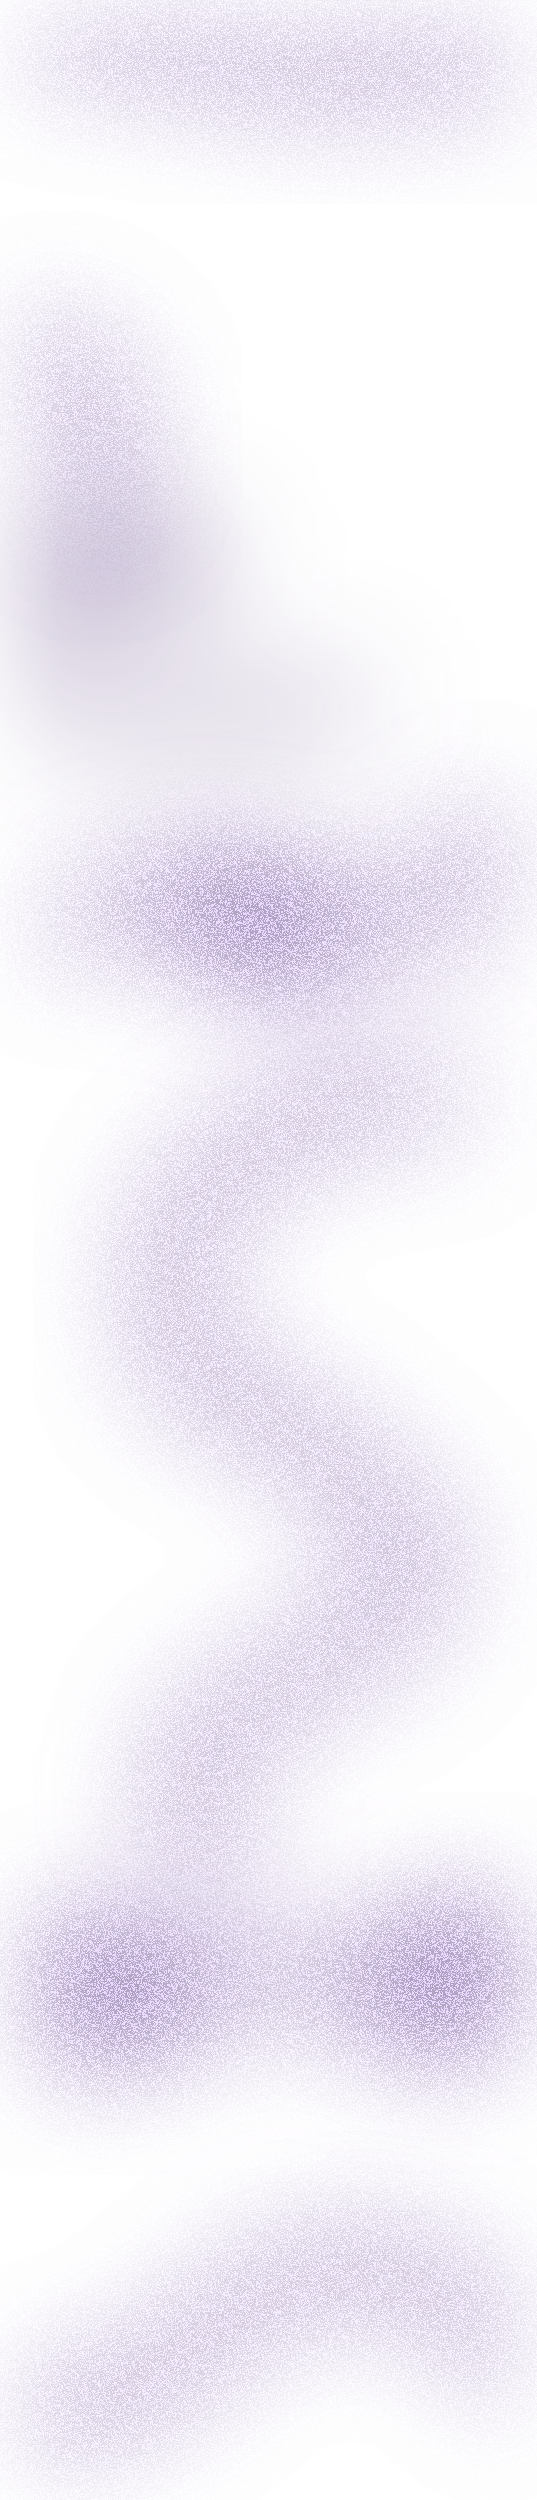
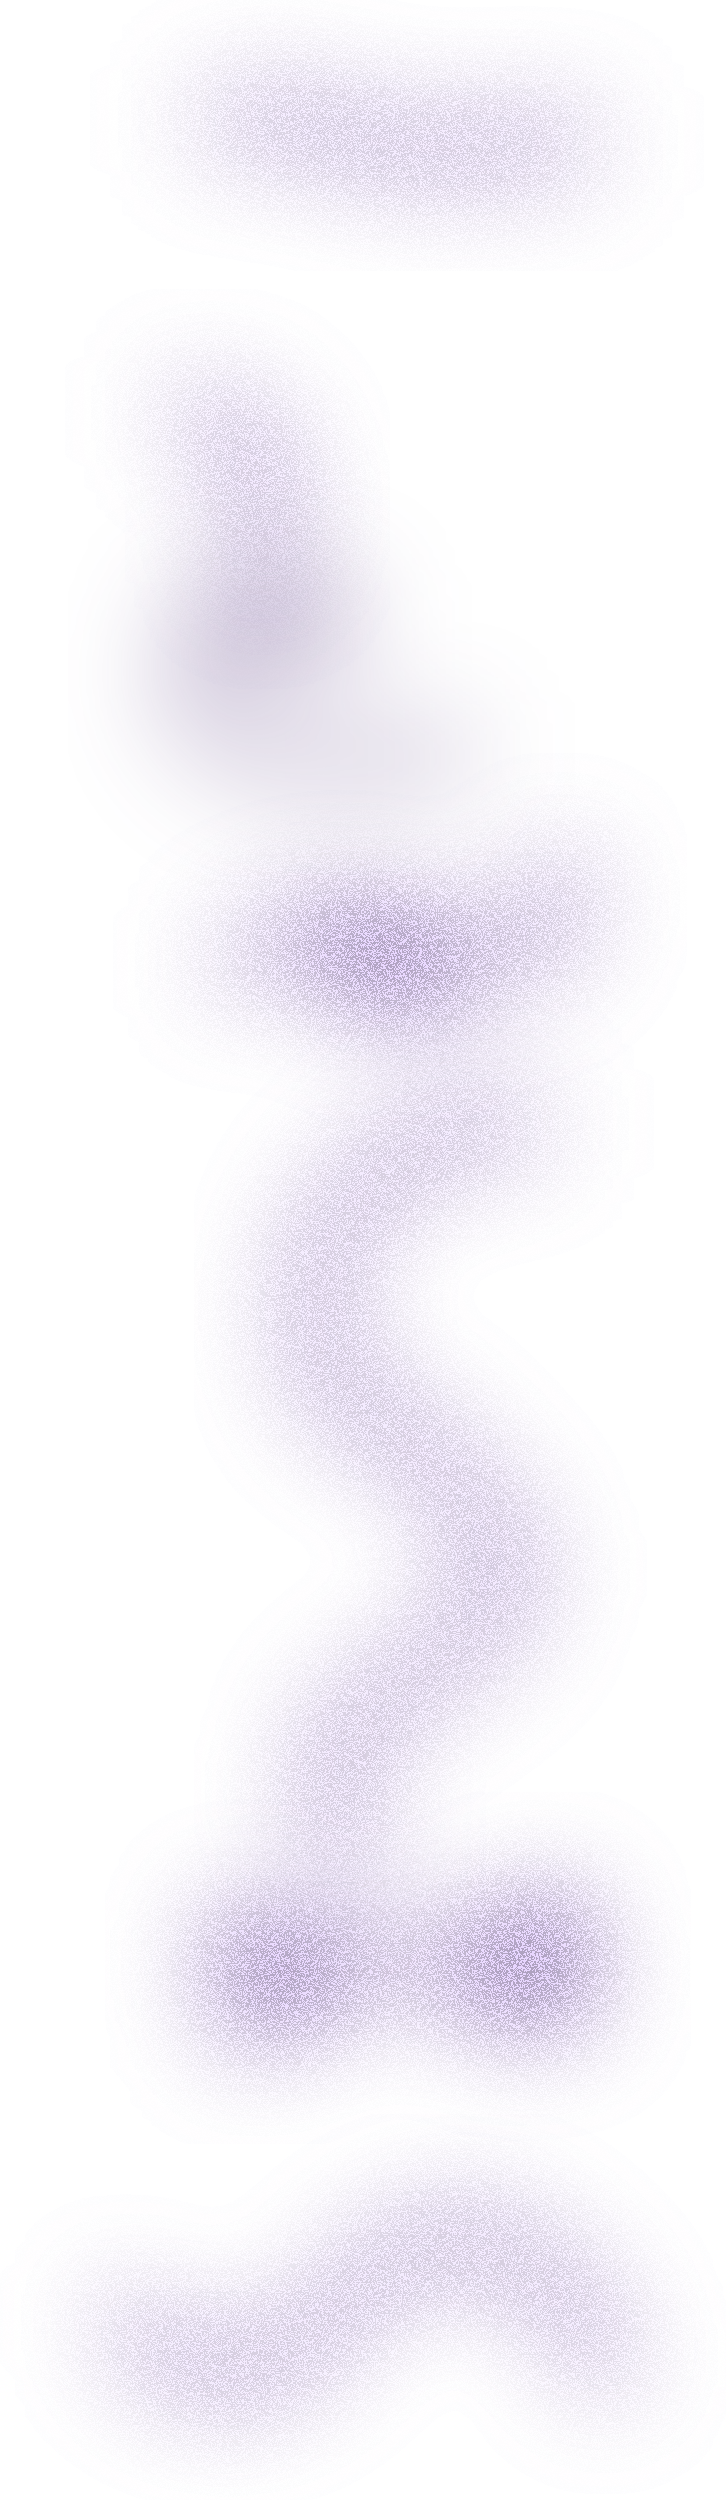
- <svg xmlns="http://www.w3.org/2000/svg" width="1440" height="6705" viewBox="0 0 1440 6705" fill="none">
+ <svg xmlns="http://www.w3.org/2000/svg" width="2152" height="7415" viewBox="0 0 2152 7415" fill="none">
  <g filter="url(#filter0_fn_61_168)">
-     <path d="M81 105C112.248 105 209.069 107.121 354.815 111.926C467.263 115.633 522.812 126.371 538.554 136.527C568.807 156.043 598.959 177.759 648.869 185.858C707.655 195.397 845.471 191.771 1031.78 188.59C1124.34 185.408 1212.87 179.045 1271.5 174.176C1330.13 169.307 1356.17 166.126 1383 162.848" stroke="#A259FF" stroke-width="47" stroke-linecap="round" />
+     <path d="M619.438 355C646.179 355 729.036 357.23 853.761 362.281C949.992 366.178 997.53 377.467 1011 388.143C1036.89 408.66 1062.69 431.49 1105.41 440.004C1155.71 450.032 1273.65 446.22 1433.09 442.876C1512.3 439.531 1588.07 432.841 1638.24 427.723C1688.41 422.604 1710.7 419.26 1733.66 415.814" stroke="#A259FF" stroke-width="47" stroke-linecap="round" />
  </g>
  <g filter="url(#filter1_fn_61_168)">
-     <path d="M164.934 2470.7C167.052 2474.94 172.38 2483.48 179.329 2495.23C182.402 2500.42 183.1 2504.85 194.767 2498.56C206.433 2492.27 228.676 2475.33 262.376 2456.53C296.077 2437.74 340.561 2417.62 376.717 2404.6C412.872 2391.59 439.351 2386.29 477.353 2382.51C515.354 2378.72 564.075 2376.6 599.765 2377.63C656.858 2379.27 698.588 2397.85 741.259 2423.96C791.511 2454.71 817.502 2490.92 824.451 2511.74C830.819 2530.82 829.313 2549.79 827.195 2566.86C826.104 2575.65 820.84 2583.94 813.891 2589.36C785.427 2611.58 730.138 2592.73 658.388 2570.83C613.545 2557.14 581.342 2496.77 564.524 2446.78C561.561 2437.97 572.42 2430.2 587.874 2425.85C603.328 2421.5 627.688 2420.44 703.787 2429.96C779.886 2439.48 906.984 2459.6 980.403 2469.44C1069.34 2481.35 1100.91 2473.95 1127.61 2466.48C1165.56 2455.88 1183.33 2432.25 1236.72 2408.74C1264.47 2396.52 1284.94 2371.4 1306.4 2326.98C1325.52 2287.4 1320.38 2260 1318.79 2249.85C1318 2244.82 1314.02 2240.77 1309.74 2237.53C1305.45 2234.29 1300.16 2232.17 1292.13 2231.08C1284.11 2229.99 1273.52 2229.99 1262.6 2229.99" stroke="#A259FF" stroke-width="47" stroke-linecap="round" />
+     <path d="M691.266 2842C693.079 2846.45 697.638 2855.43 703.585 2867.78C706.215 2873.24 706.812 2877.9 716.796 2871.28C726.781 2864.67 745.815 2846.86 774.655 2827.1C803.495 2807.35 841.564 2786.19 872.505 2772.51C903.446 2758.83 926.106 2753.26 958.627 2749.28C991.147 2745.29 1032.84 2743.07 1063.38 2744.15C1112.24 2745.87 1147.95 2765.4 1184.47 2792.85C1227.48 2825.18 1249.72 2863.25 1255.66 2885.14C1261.12 2905.19 1259.83 2925.14 1258.01 2943.09C1257.08 2952.33 1252.57 2961.04 1246.63 2966.74C1222.27 2990.1 1174.95 2970.28 1113.55 2947.25C1075.18 2932.86 1047.62 2869.4 1033.23 2816.84C1030.69 2807.58 1039.98 2799.42 1053.21 2794.84C1066.43 2790.27 1087.28 2789.16 1152.4 2799.16C1217.53 2809.17 1326.3 2830.32 1389.13 2840.66C1465.24 2853.19 1492.25 2845.41 1515.1 2837.56C1547.58 2826.41 1562.78 2801.58 1608.47 2776.86C1632.23 2764.01 1649.74 2737.6 1668.1 2690.9C1684.46 2649.29 1680.07 2620.49 1678.71 2609.82C1678.03 2604.53 1674.63 2600.28 1670.96 2596.87C1667.29 2593.46 1662.76 2591.23 1655.9 2590.09C1649.03 2588.94 1639.96 2588.94 1630.63 2588.94" stroke="#A259FF" stroke-width="47" stroke-linecap="round" />
  </g>
  <g filter="url(#filter2_fn_61_168)">
-     <path d="M1211.25 2936.09C1190.07 2936.09 1168.88 2936.09 1120.9 2938.21C1072.92 2940.33 998.778 2944.56 951.052 2948.86C883.989 2954.91 849.79 2967.06 805.081 2988.86C774.399 3003.81 730.715 3032.89 683.968 3067.73C637.221 3102.57 589.559 3143.88 557.062 3174.69C524.565 3205.5 508.678 3224.57 494.668 3246.57C480.658 3268.57 469.008 3292.93 460.887 3318.72C452.767 3344.51 448.531 3370.99 446.348 3399.45C444.166 3427.92 444.166 3457.58 448.932 3497.75C453.698 3537.92 463.23 3587.7 472.378 3619.7C485.586 3665.9 509.32 3685.97 541.785 3707.81C563.054 3722.12 596.491 3739.19 634.589 3757.47C672.686 3775.74 715.053 3793.75 744.821 3808.32C774.59 3822.89 790.477 3833.48 844.735 3879.19C898.993 3924.89 991.139 4005.39 1042.85 4052.15C1104.5 4107.91 1115.99 4128.89 1122.94 4145.44C1129.11 4160.13 1126.74 4188.69 1122.49 4226.06C1118.85 4258.02 1095.84 4288.21 1060.16 4326.6C1038.77 4349.61 1004.36 4373.46 932.902 4416.21C861.441 4458.96 752.348 4518.28 686.086 4556.25C619.825 4594.21 599.701 4609.04 576.095 4630.98C523.976 4679.41 496.61 4722.63 494.46 4758.82C493.004 4783.31 496.546 4820.42 500.285 4851.17C506.9 4905.57 522.19 4946.17 537.66 4976.62C554.189 4999.65 570.334 5012.64 588.981 5019.05C600.215 5022.27 615.043 5025.45 630.32 5028.72" stroke="#A259FF" stroke-width="47" stroke-linecap="round" />
+     <path d="M1586.68 3331.24C1568.55 3331.24 1550.42 3331.24 1509.36 3333.47C1468.3 3335.7 1404.85 3340.15 1364.01 3344.67C1306.62 3351.03 1277.35 3363.81 1239.09 3386.72C1212.83 3402.44 1175.45 3433.01 1135.44 3469.63C1095.44 3506.26 1054.65 3549.69 1026.84 3582.08C999.03 3614.47 985.434 3634.51 973.445 3657.64C961.456 3680.77 951.485 3706.38 944.536 3733.49C937.587 3760.6 933.962 3788.44 932.094 3818.37C930.226 3848.3 930.226 3879.47 934.305 3921.7C938.384 3963.93 946.541 4016.26 954.369 4049.9C965.673 4098.47 985.983 4119.57 1013.77 4142.54C1031.97 4157.58 1060.58 4175.52 1093.19 4194.73C1125.79 4213.95 1162.04 4232.88 1187.52 4248.2C1213 4263.51 1226.59 4274.65 1273.02 4322.7C1319.46 4370.74 1398.31 4455.37 1442.56 4504.53C1495.33 4563.15 1505.16 4585.2 1511.11 4602.6C1516.39 4618.05 1514.36 4648.06 1510.72 4687.35C1507.61 4720.95 1487.91 4752.69 1457.38 4793.05C1439.08 4817.24 1409.63 4842.31 1348.47 4887.25C1287.32 4932.2 1193.96 4994.55 1137.26 5034.47C1080.55 5074.38 1063.33 5089.97 1043.13 5113.03C998.526 5163.95 975.107 5209.38 973.266 5247.42C972.021 5273.17 975.052 5312.19 978.252 5344.52C983.913 5401.7 996.998 5444.39 1010.24 5476.39C1024.38 5500.6 1038.2 5514.27 1054.16 5521C1063.77 5524.39 1076.46 5527.73 1089.53 5531.17" stroke="#A259FF" stroke-width="47" stroke-linecap="round" />
  </g>
  <g filter="url(#filter3_nf_61_168)">
-     <path d="M77.799 1465.29C78.532 1465.29 79.265 1465.29 103.83 1463.82C128.396 1462.36 176.771 1459.43 248.967 1464.51C321.163 1469.6 415.714 1482.79 467.721 1490.69C526.513 1499.61 536.785 1503.78 542.705 1505.99C547.142 1507.65 546.447 1517.06 546.081 1525.94C545.831 1531.97 542.76 1536.34 538.707 1540.77C527.947 1552.54 510.244 1556.31 495.418 1563.36C481.187 1570.13 468.776 1572.63 445.954 1573.75C429.744 1574.53 404.076 1574.12 340.653 1571.92C277.23 1569.73 176.815 1565.33 122.887 1563.43C57.131 1561.11 46.749 1568.93 31.59 1578.89C15.345 1589.56 15.609 1608.11 11.556 1625.51C4.083 1657.59 10.412 1705.79 17.053 1728.77C21.626 1744.59 41.396 1767.93 70.537 1801.53C86.363 1819.77 107.74 1837.32 125.275 1850.79C142.81 1864.26 156.737 1872.32 177.837 1881.61C198.937 1890.89 226.789 1901.15 281.45 1908.27C336.111 1915.39 416.736 1919.06 507.745 1921.31C598.754 1923.57 697.703 1924.3 760.404 1923.21C823.105 1922.12 846.559 1919.19 862.307 1915.85C896.6 1901.4 908.439 1883.7 918.067 1870.31C921.032 1866.62 924.697 1861.49 932.915 1856.2" stroke="#A259FF" stroke-width="47" stroke-linecap="round" />
+     <path d="M616.699 1785.03C617.326 1785.03 617.953 1785.03 638.975 1783.49C659.998 1781.95 701.396 1778.87 763.18 1784.22C824.963 1789.56 905.878 1803.43 950.384 1811.73C1000.7 1821.12 1009.49 1825.5 1014.55 1827.82C1018.35 1829.56 1017.76 1839.46 1017.44 1848.79C1017.23 1855.14 1014.6 1859.73 1011.13 1864.39C1001.92 1876.75 986.774 1880.72 974.087 1888.13C961.908 1895.25 951.287 1897.88 931.757 1899.05C917.885 1899.88 895.918 1899.45 841.643 1897.14C787.367 1894.82 701.434 1890.2 655.284 1888.2C599.011 1885.77 590.126 1893.98 577.154 1904.46C563.252 1915.68 563.478 1935.17 560.009 1953.47C553.614 1987.19 559.03 2037.86 564.713 2062.02C568.627 2078.65 585.545 2103.2 610.483 2138.51C624.028 2157.69 642.321 2176.14 657.327 2190.3C672.334 2204.46 684.251 2212.94 702.308 2222.7C720.365 2232.46 744.201 2243.25 790.978 2250.73C837.756 2258.21 906.753 2262.07 984.636 2264.44C1062.52 2266.81 1147.2 2267.58 1200.86 2266.43C1254.51 2265.29 1274.59 2262.21 1288.06 2258.69C1317.41 2243.5 1327.54 2224.89 1335.78 2210.83C1338.32 2206.94 1341.45 2201.54 1348.49 2195.99" stroke="#A259FF" stroke-width="47" stroke-linecap="round" />
  </g>
  <g filter="url(#filter4_fn_61_168)">
-     <path d="M1291.49 5195.62C1274.54 5235.87 1256.28 5276.73 1232.31 5314.1C1207.65 5352.54 1173.86 5359.31 1163.19 5357.19C1151 5354.77 1141.76 5325.29 1132.68 5282.6C1123.71 5240.45 1129.89 5206.44 1144.27 5186.14C1159.22 5165.02 1195.04 5163.56 1226 5161.39C1241.06 5160.34 1254.84 5167.7 1266.17 5177.31C1289.53 5197.13 1305.29 5238.18 1322.93 5282.49C1337.84 5319.96 1336.42 5350.64 1333.25 5371.46C1326.42 5416.16 1259.59 5421.32 1208.99 5428.27C1134.63 5438.48 1082.93 5431.01 1070.13 5422.51C1052.41 5410.74 1041.24 5381.91 1021.5 5357.35C979.861 5305.56 921.428 5293 884.036 5293.5C873.168 5293.64 862.693 5298.26 807.986 5303.61C753.279 5308.95 654.777 5316.37 597.679 5321.77C527.659 5328.41 486.179 5336.81 440.202 5343.21C422.694 5345.65 417.526 5349.62 388.319 5351.25C359.112 5352.89 306.155 5352.89 273.048 5351.83C228.201 5350.4 205.695 5341.18 185.94 5329.44C147.839 5306.82 139.289 5261.03 139.241 5236.45C139.204 5217.58 195.617 5215.97 253.855 5213.29C291.931 5211.54 325.219 5225.47 362.049 5249.46C399.429 5273.81 415.248 5304.65 420.062 5323.86C424.749 5342.56 419.581 5363.48 413.723 5383.24C375.93 5425.46 324.385 5463.07 291.487 5465.74C262.826 5467.34 209.868 5469.46 152.096 5478.06" stroke="#A259FF" stroke-width="47" stroke-linecap="round" />
+     <path d="M1655.35 5706.63C1640.84 5748.94 1625.22 5791.89 1604.7 5831.18C1583.6 5871.59 1554.68 5878.71 1545.55 5876.48C1535.12 5873.94 1527.21 5842.94 1519.44 5798.06C1511.77 5753.75 1517.05 5718 1529.36 5696.66C1542.15 5674.46 1572.81 5672.92 1599.3 5670.64C1612.19 5669.53 1623.98 5677.27 1633.68 5687.38C1653.67 5708.22 1667.16 5751.37 1682.25 5797.95C1695.01 5837.34 1693.8 5869.6 1691.08 5891.48C1685.24 5938.47 1628.04 5943.89 1584.74 5951.2C1521.11 5961.93 1476.87 5954.08 1465.91 5945.14C1450.75 5932.77 1441.19 5902.46 1424.3 5876.65C1388.66 5822.2 1338.66 5809 1306.66 5809.52C1297.36 5809.67 1288.39 5814.53 1241.57 5820.15C1194.76 5825.77 1110.46 5833.56 1061.6 5839.25C1001.68 5846.22 966.18 5855.05 926.834 5861.78C911.852 5864.35 907.429 5868.52 882.434 5870.24C857.44 5871.96 812.12 5871.96 783.788 5870.84C745.409 5869.34 726.149 5859.64 709.243 5847.31C676.636 5823.52 669.32 5775.39 669.279 5749.54C669.248 5729.71 717.524 5728.02 767.363 5725.2C799.948 5723.36 828.435 5738.01 859.953 5763.23C891.942 5788.83 905.479 5821.24 909.599 5841.44C913.61 5861.1 909.187 5883.09 904.174 5903.86C871.832 5948.25 827.721 5987.79 799.567 5990.59C775.04 5992.28 729.72 5994.51 680.28 6003.55" stroke="#A259FF" stroke-width="47" stroke-linecap="round" />
  </g>
  <g filter="url(#filter5_fn_61_168)">
-     <path d="M-5.173 920.486C-0.936 920.486 51.027 934.255 133.336 958.824C181.009 973.055 205.471 993.15 227.889 1010.75C249.578 1027.79 264.366 1049.83 276.643 1077C293.282 1113.82 293.316 1163.1 292.257 1205.3C281.601 1260.54 269.79 1298.09 268.186 1319.88C267.64 1336.38 267.64 1363.92 267.64 1392.29" stroke="#A259FF" stroke-width="47" stroke-linecap="round" />
+     <path d="M545.693 1212.3C549.318 1212.3 593.787 1226.77 664.225 1252.6C705.023 1267.56 725.957 1288.69 745.142 1307.19C763.703 1325.1 776.358 1348.27 786.864 1376.84C801.103 1415.55 801.133 1467.35 800.226 1511.72C791.108 1569.79 781 1609.26 779.627 1632.17C779.16 1649.52 779.16 1678.47 779.16 1708.29" stroke="#A259FF" stroke-width="47" stroke-linecap="round" />
  </g>
  <g filter="url(#filter6_fn_61_168)">
-     <path d="M1457.02 6482.99C1451.72 6441.49 1430.38 6368.79 1408.96 6334.39C1404.07 6326.55 1398.28 6318.4 1367.49 6290.21C1336.69 6262.01 1280.56 6214.35 1223.04 6175.5C1165.53 6136.65 1108.33 6108.05 1075.69 6092.79C1025.19 6069.18 986.498 6071.14 940.457 6070.02C928.586 6069.73 916.979 6073.19 884.498 6082.76C852.017 6092.32 799.06 6109.27 758.539 6124.35C690.561 6149.66 648.371 6175.84 616.885 6198.24C585.045 6220.89 558.471 6251.74 531.799 6283.23C504.725 6315.19 470.786 6341.64 421.278 6374.14C389.426 6395.05 341.055 6420.4 311.206 6436.16C271.311 6457.23 245.025 6464.76 196.079 6471.71C162.194 6476.52 109.004 6475.48 51.007 6460.67C-6.99 6445.86 -68.421 6415.14 -113.836 6386.08C-159.251 6357.02 -186.789 6330.54 -203.094 6314.25C-219.398 6297.96 -223.635 6292.66 -228 6287.21" stroke="#A259FF" stroke-width="47" stroke-linecap="round" />
+     <path d="M1797 7060C1792.47 7016.37 1774.21 6939.95 1755.87 6903.78C1751.69 6895.54 1746.74 6886.97 1720.38 6857.33C1694.03 6827.69 1645.99 6777.59 1596.77 6736.74C1547.55 6695.9 1498.6 6665.83 1470.67 6649.79C1427.45 6624.97 1394.34 6627.03 1354.94 6625.85C1344.78 6625.55 1334.85 6629.19 1307.05 6639.25C1279.26 6649.3 1233.94 6667.12 1199.26 6682.98C1141.09 6709.58 1104.98 6737.1 1078.04 6760.65C1050.79 6784.46 1028.05 6816.89 1005.22 6849.99C982.051 6883.6 953.007 6911.4 910.64 6945.57C883.381 6967.55 841.987 6994.2 816.443 7010.77C782.302 7032.91 759.806 7040.83 717.92 7048.14C688.921 7053.2 643.403 7052.1 593.77 7036.53C544.138 7020.96 491.567 6988.67 452.702 6958.12C413.836 6927.57 390.27 6899.73 376.317 6882.61C362.364 6865.48 358.738 6859.91 355.003 6854.18" stroke="#A259FF" stroke-width="47" stroke-linecap="round" />
  </g>
  <defs>
-     <filter id="filter0_fn_61_168" x="-274" y="-250" width="2012" height="797" filterUnits="userSpaceOnUse" color-interpolation-filters="sRGB">
+     <filter id="filter0_fn_61_168" x="264.438" y="0" width="1824.22" height="801.461" filterUnits="userSpaceOnUse" color-interpolation-filters="sRGB">
      <feFlood flood-opacity="0" result="BackgroundImageFix" />
      <feBlend mode="normal" in="SourceGraphic" in2="BackgroundImageFix" result="shape" />
      <feGaussianBlur stdDeviation="165.75" result="effect1_foregroundBlur_61_168" />
      <feTurbulence type="fractalNoise" baseFrequency="1 1" stitchTiles="stitch" numOctaves="3" result="noise" seed="8445" />
      <feColorMatrix in="noise" type="luminanceToAlpha" result="alphaNoise" />
      <feComponentTransfer in="alphaNoise" result="coloredNoise1">
        <feFuncA type="discrete" tableValues="1 1 1 1 1 1 1 1 1 1 1 1 1 1 1 1 1 1 1 1 1 1 1 1 1 1 1 1 1 1 1 1 1 1 1 1 1 1 1 1 1 1 1 1 1 1 1 1 1 1 1 0 0 0 0 0 0 0 0 0 0 0 0 0 0 0 0 0 0 0 0 0 0 0 0 0 0 0 0 0 0 0 0 0 0 0 0 0 0 0 0 0 0 0 0 0 0 0 0 0 " />
      </feComponentTransfer>
      <feComposite operator="in" in2="effect1_foregroundBlur_61_168" in="coloredNoise1" result="noise1Clipped" />
      <feFlood flood-color="#000000" result="color1Flood" />
      <feComposite operator="in" in2="noise1Clipped" in="color1Flood" result="color1" />
      <feMerge result="effect2_noise_61_168">
        <feMergeNode in="effect1_foregroundBlur_61_168" />
        <feMergeNode in="color1" />
      </feMerge>
    </filter>
-     <filter id="filter1_fn_61_168" x="-190.071" y="1874.99" width="1865.69" height="1079.34" filterUnits="userSpaceOnUse" color-interpolation-filters="sRGB">
+     <filter id="filter1_fn_61_168" x="336.26" y="2233.94" width="1699.01" height="1098.26" filterUnits="userSpaceOnUse" color-interpolation-filters="sRGB">
      <feFlood flood-opacity="0" result="BackgroundImageFix" />
      <feBlend mode="normal" in="SourceGraphic" in2="BackgroundImageFix" result="shape" />
      <feGaussianBlur stdDeviation="165.75" result="effect1_foregroundBlur_61_168" />
      <feTurbulence type="fractalNoise" baseFrequency="1 1" stitchTiles="stitch" numOctaves="3" result="noise" seed="8445" />
      <feColorMatrix in="noise" type="luminanceToAlpha" result="alphaNoise" />
      <feComponentTransfer in="alphaNoise" result="coloredNoise1">
        <feFuncA type="discrete" tableValues="1 1 1 1 1 1 1 1 1 1 1 1 1 1 1 1 1 1 1 1 1 1 1 1 1 1 1 1 1 1 1 1 1 1 1 1 1 1 1 1 1 1 1 1 1 1 1 1 1 1 1 0 0 0 0 0 0 0 0 0 0 0 0 0 0 0 0 0 0 0 0 0 0 0 0 0 0 0 0 0 0 0 0 0 0 0 0 0 0 0 0 0 0 0 0 0 0 0 0 0 " />
      </feComponentTransfer>
      <feComposite operator="in" in2="effect1_foregroundBlur_61_168" in="coloredNoise1" result="noise1Clipped" />
      <feFlood flood-color="#000000" result="color1Flood" />
      <feComposite operator="in" in2="noise1Clipped" in="color1Flood" result="color1" />
      <feMerge result="effect2_noise_61_168">
        <feMergeNode in="effect1_foregroundBlur_61_168" />
        <feMergeNode in="color1" />
      </feMerge>
    </filter>
-     <filter id="filter2_fn_61_168" x="89.942" y="2581.09" width="1476.31" height="2802.64" filterUnits="userSpaceOnUse" color-interpolation-filters="sRGB">
+     <filter id="filter2_fn_61_168" x="575.891" y="2976.24" width="1365.79" height="2909.93" filterUnits="userSpaceOnUse" color-interpolation-filters="sRGB">
      <feFlood flood-opacity="0" result="BackgroundImageFix" />
      <feBlend mode="normal" in="SourceGraphic" in2="BackgroundImageFix" result="shape" />
      <feGaussianBlur stdDeviation="165.75" result="effect1_foregroundBlur_61_168" />
      <feTurbulence type="fractalNoise" baseFrequency="1 1" stitchTiles="stitch" numOctaves="3" result="noise" seed="8445" />
      <feColorMatrix in="noise" type="luminanceToAlpha" result="alphaNoise" />
      <feComponentTransfer in="alphaNoise" result="coloredNoise1">
        <feFuncA type="discrete" tableValues="1 1 1 1 1 1 1 1 1 1 1 1 1 1 1 1 1 1 1 1 1 1 1 1 1 1 1 1 1 1 1 1 1 1 1 1 1 1 1 1 1 1 1 1 1 1 1 1 1 1 1 0 0 0 0 0 0 0 0 0 0 0 0 0 0 0 0 0 0 0 0 0 0 0 0 0 0 0 0 0 0 0 0 0 0 0 0 0 0 0 0 0 0 0 0 0 0 0 0 0 " />
      </feComponentTransfer>
      <feComposite operator="in" in2="effect1_foregroundBlur_61_168" in="coloredNoise1" result="noise1Clipped" />
      <feFlood flood-color="#000000" result="color1Flood" />
      <feComposite operator="in" in2="noise1Clipped" in="color1Flood" result="color1" />
      <feMerge result="effect2_noise_61_168">
        <feMergeNode in="effect1_foregroundBlur_61_168" />
        <feMergeNode in="color1" />
      </feMerge>
    </filter>
-     <filter id="filter3_nf_61_168" x="-346.821" y="1106.64" width="1634.74" height="1172.06" filterUnits="userSpaceOnUse" color-interpolation-filters="sRGB">
+     <filter id="filter3_nf_61_168" x="202.123" y="1426.2" width="1501.36" height="1195.75" filterUnits="userSpaceOnUse" color-interpolation-filters="sRGB">
      <feFlood flood-opacity="0" result="BackgroundImageFix" />
      <feBlend mode="normal" in="SourceGraphic" in2="BackgroundImageFix" result="shape" />
      <feTurbulence type="fractalNoise" baseFrequency="1 1" stitchTiles="stitch" numOctaves="3" result="noise" seed="8445" />
      <feColorMatrix in="noise" type="luminanceToAlpha" result="alphaNoise" />
      <feComponentTransfer in="alphaNoise" result="coloredNoise1">
        <feFuncA type="discrete" tableValues="1 1 1 1 1 1 1 1 1 1 1 1 1 1 1 1 1 1 1 1 1 1 1 1 1 1 1 1 1 1 1 1 1 1 1 1 1 1 1 1 1 1 1 1 1 1 1 1 1 1 1 0 0 0 0 0 0 0 0 0 0 0 0 0 0 0 0 0 0 0 0 0 0 0 0 0 0 0 0 0 0 0 0 0 0 0 0 0 0 0 0 0 0 0 0 0 0 0 0 0 " />
      </feComponentTransfer>
      <feComposite operator="in" in2="shape" in="coloredNoise1" result="noise1Clipped" />
      <feFlood flood-color="#000000" result="color1Flood" />
      <feComposite operator="in" in2="noise1Clipped" in="color1Flood" result="color1" />
      <feMerge result="effect1_noise_61_168">
        <feMergeNode in="shape" />
        <feMergeNode in="color1" />
      </feMerge>
      <feGaussianBlur stdDeviation="165.75" result="effect2_foregroundBlur_61_168" />
    </filter>
-     <filter id="filter4_fn_61_168" x="-215.759" y="4806.29" width="1906.07" height="1026.78" filterUnits="userSpaceOnUse" color-interpolation-filters="sRGB">
+     <filter id="filter4_fn_61_168" x="314.279" y="5315.53" width="1733.57" height="1043.02" filterUnits="userSpaceOnUse" color-interpolation-filters="sRGB">
      <feFlood flood-opacity="0" result="BackgroundImageFix" />
      <feBlend mode="normal" in="SourceGraphic" in2="BackgroundImageFix" result="shape" />
      <feGaussianBlur stdDeviation="165.75" result="effect1_foregroundBlur_61_168" />
      <feTurbulence type="fractalNoise" baseFrequency="1 1" stitchTiles="stitch" numOctaves="3" result="noise" seed="8445" />
      <feColorMatrix in="noise" type="luminanceToAlpha" result="alphaNoise" />
      <feComponentTransfer in="alphaNoise" result="coloredNoise1">
        <feFuncA type="discrete" tableValues="1 1 1 1 1 1 1 1 1 1 1 1 1 1 1 1 1 1 1 1 1 1 1 1 1 1 1 1 1 1 1 1 1 1 1 1 1 1 1 1 1 1 1 1 1 1 1 1 1 1 1 0 0 0 0 0 0 0 0 0 0 0 0 0 0 0 0 0 0 0 0 0 0 0 0 0 0 0 0 0 0 0 0 0 0 0 0 0 0 0 0 0 0 0 0 0 0 0 0 0 " />
      </feComponentTransfer>
      <feComposite operator="in" in2="effect1_foregroundBlur_61_168" in="coloredNoise1" result="noise1Clipped" />
      <feFlood flood-color="#000000" result="color1Flood" />
      <feComposite operator="in" in2="noise1Clipped" in="color1Flood" result="color1" />
      <feMerge result="effect2_noise_61_168">
        <feMergeNode in="effect1_foregroundBlur_61_168" />
        <feMergeNode in="color1" />
      </feMerge>
    </filter>
-     <filter id="filter5_fn_61_168" x="-360.173" y="565.486" width="1007.83" height="1181.81" filterUnits="userSpaceOnUse" color-interpolation-filters="sRGB">
+     <filter id="filter5_fn_61_168" x="190.693" y="857.297" width="964.87" height="1206" filterUnits="userSpaceOnUse" color-interpolation-filters="sRGB">
      <feFlood flood-opacity="0" result="BackgroundImageFix" />
      <feBlend mode="normal" in="SourceGraphic" in2="BackgroundImageFix" result="shape" />
      <feGaussianBlur stdDeviation="165.75" result="effect1_foregroundBlur_61_168" />
      <feTurbulence type="fractalNoise" baseFrequency="1 1" stitchTiles="stitch" numOctaves="3" result="noise" seed="8445" />
      <feColorMatrix in="noise" type="luminanceToAlpha" result="alphaNoise" />
      <feComponentTransfer in="alphaNoise" result="coloredNoise1">
        <feFuncA type="discrete" tableValues="1 1 1 1 1 1 1 1 1 1 1 1 1 1 1 1 1 1 1 1 1 1 1 1 1 1 1 1 1 1 1 1 1 1 1 1 1 1 1 1 1 1 1 1 1 1 1 1 1 1 1 0 0 0 0 0 0 0 0 0 0 0 0 0 0 0 0 0 0 0 0 0 0 0 0 0 0 0 0 0 0 0 0 0 0 0 0 0 0 0 0 0 0 0 0 0 0 0 0 0 " />
      </feComponentTransfer>
      <feComposite operator="in" in2="effect1_foregroundBlur_61_168" in="coloredNoise1" result="noise1Clipped" />
      <feFlood flood-color="#000000" result="color1Flood" />
      <feComposite operator="in" in2="noise1Clipped" in="color1Flood" result="color1" />
      <feMerge result="effect2_noise_61_168">
        <feMergeNode in="effect1_foregroundBlur_61_168" />
        <feMergeNode in="color1" />
      </feMerge>
    </filter>
-     <filter id="filter6_fn_61_168" x="-583.001" y="5715" width="2395.02" height="1122.99" filterUnits="userSpaceOnUse" color-interpolation-filters="sRGB">
+     <filter id="filter6_fn_61_168" x="0" y="6270.83" width="2152" height="1144.17" filterUnits="userSpaceOnUse" color-interpolation-filters="sRGB">
      <feFlood flood-opacity="0" result="BackgroundImageFix" />
      <feBlend mode="normal" in="SourceGraphic" in2="BackgroundImageFix" result="shape" />
      <feGaussianBlur stdDeviation="165.75" result="effect1_foregroundBlur_61_168" />
      <feTurbulence type="fractalNoise" baseFrequency="1 1" stitchTiles="stitch" numOctaves="3" result="noise" seed="8445" />
      <feColorMatrix in="noise" type="luminanceToAlpha" result="alphaNoise" />
      <feComponentTransfer in="alphaNoise" result="coloredNoise1">
        <feFuncA type="discrete" tableValues="1 1 1 1 1 1 1 1 1 1 1 1 1 1 1 1 1 1 1 1 1 1 1 1 1 1 1 1 1 1 1 1 1 1 1 1 1 1 1 1 1 1 1 1 1 1 1 1 1 1 1 0 0 0 0 0 0 0 0 0 0 0 0 0 0 0 0 0 0 0 0 0 0 0 0 0 0 0 0 0 0 0 0 0 0 0 0 0 0 0 0 0 0 0 0 0 0 0 0 0 " />
      </feComponentTransfer>
      <feComposite operator="in" in2="effect1_foregroundBlur_61_168" in="coloredNoise1" result="noise1Clipped" />
      <feFlood flood-color="#000000" result="color1Flood" />
      <feComposite operator="in" in2="noise1Clipped" in="color1Flood" result="color1" />
      <feMerge result="effect2_noise_61_168">
        <feMergeNode in="effect1_foregroundBlur_61_168" />
        <feMergeNode in="color1" />
      </feMerge>
    </filter>
  </defs>
</svg>
